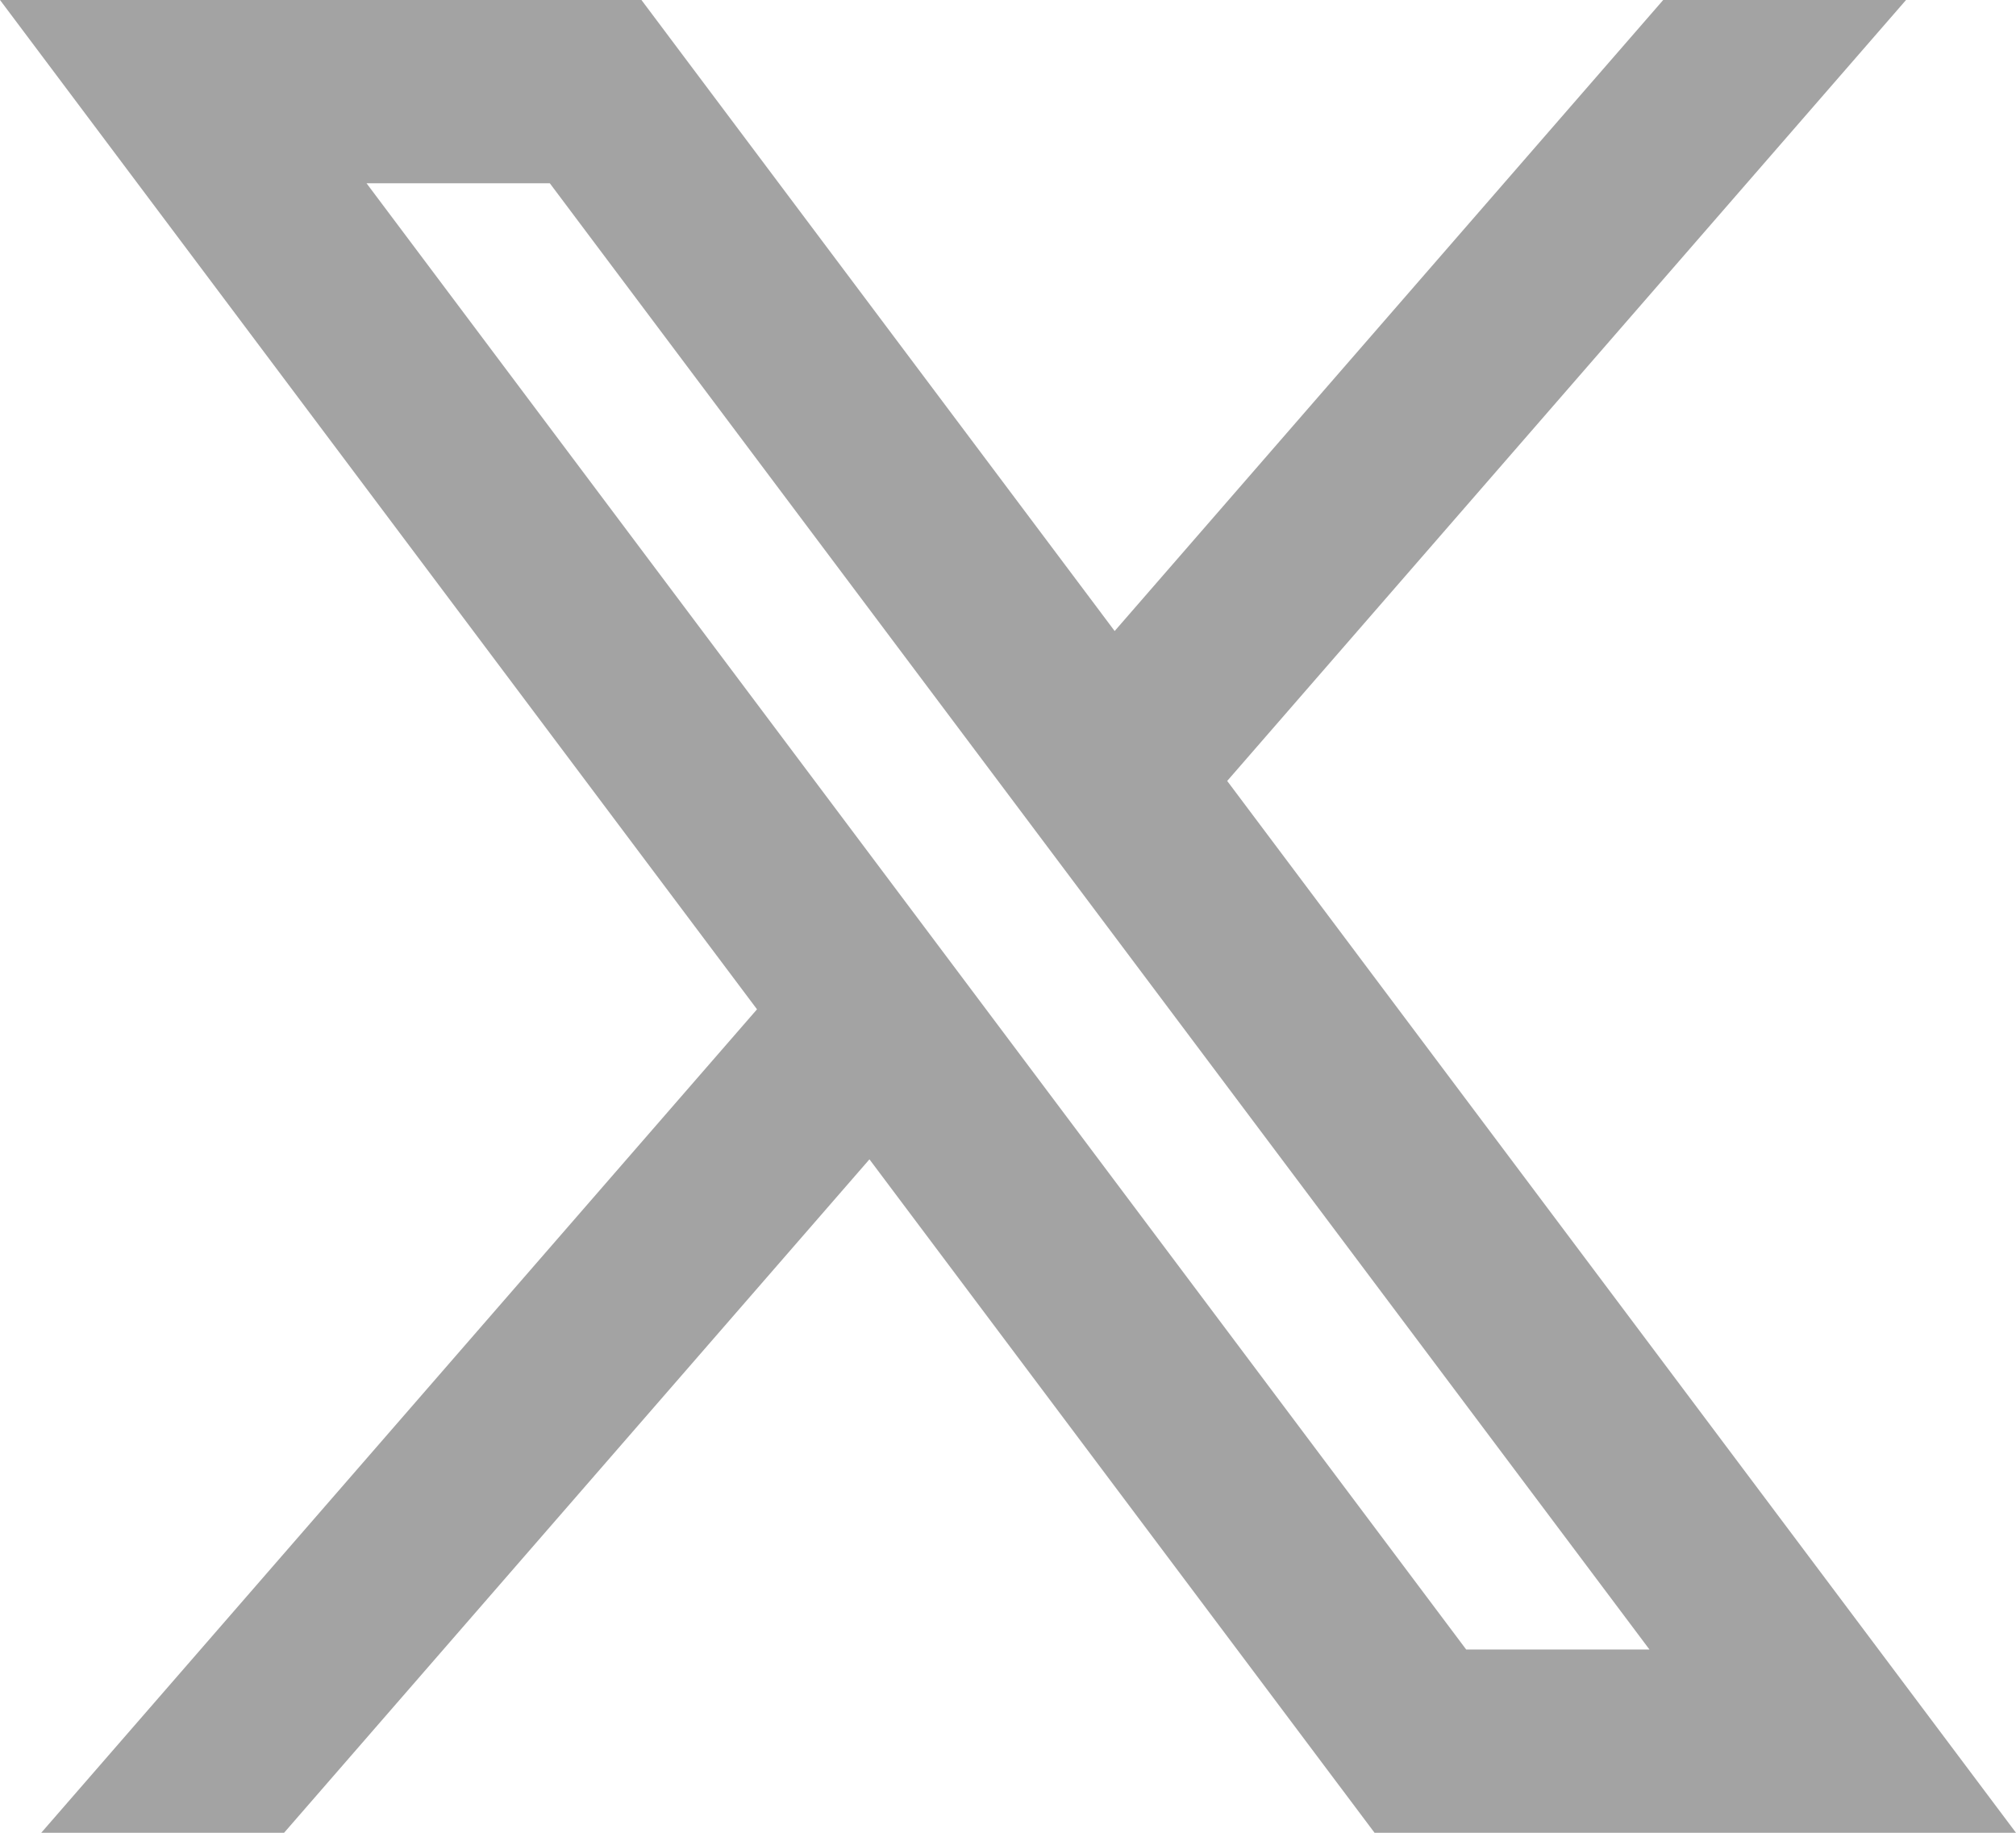
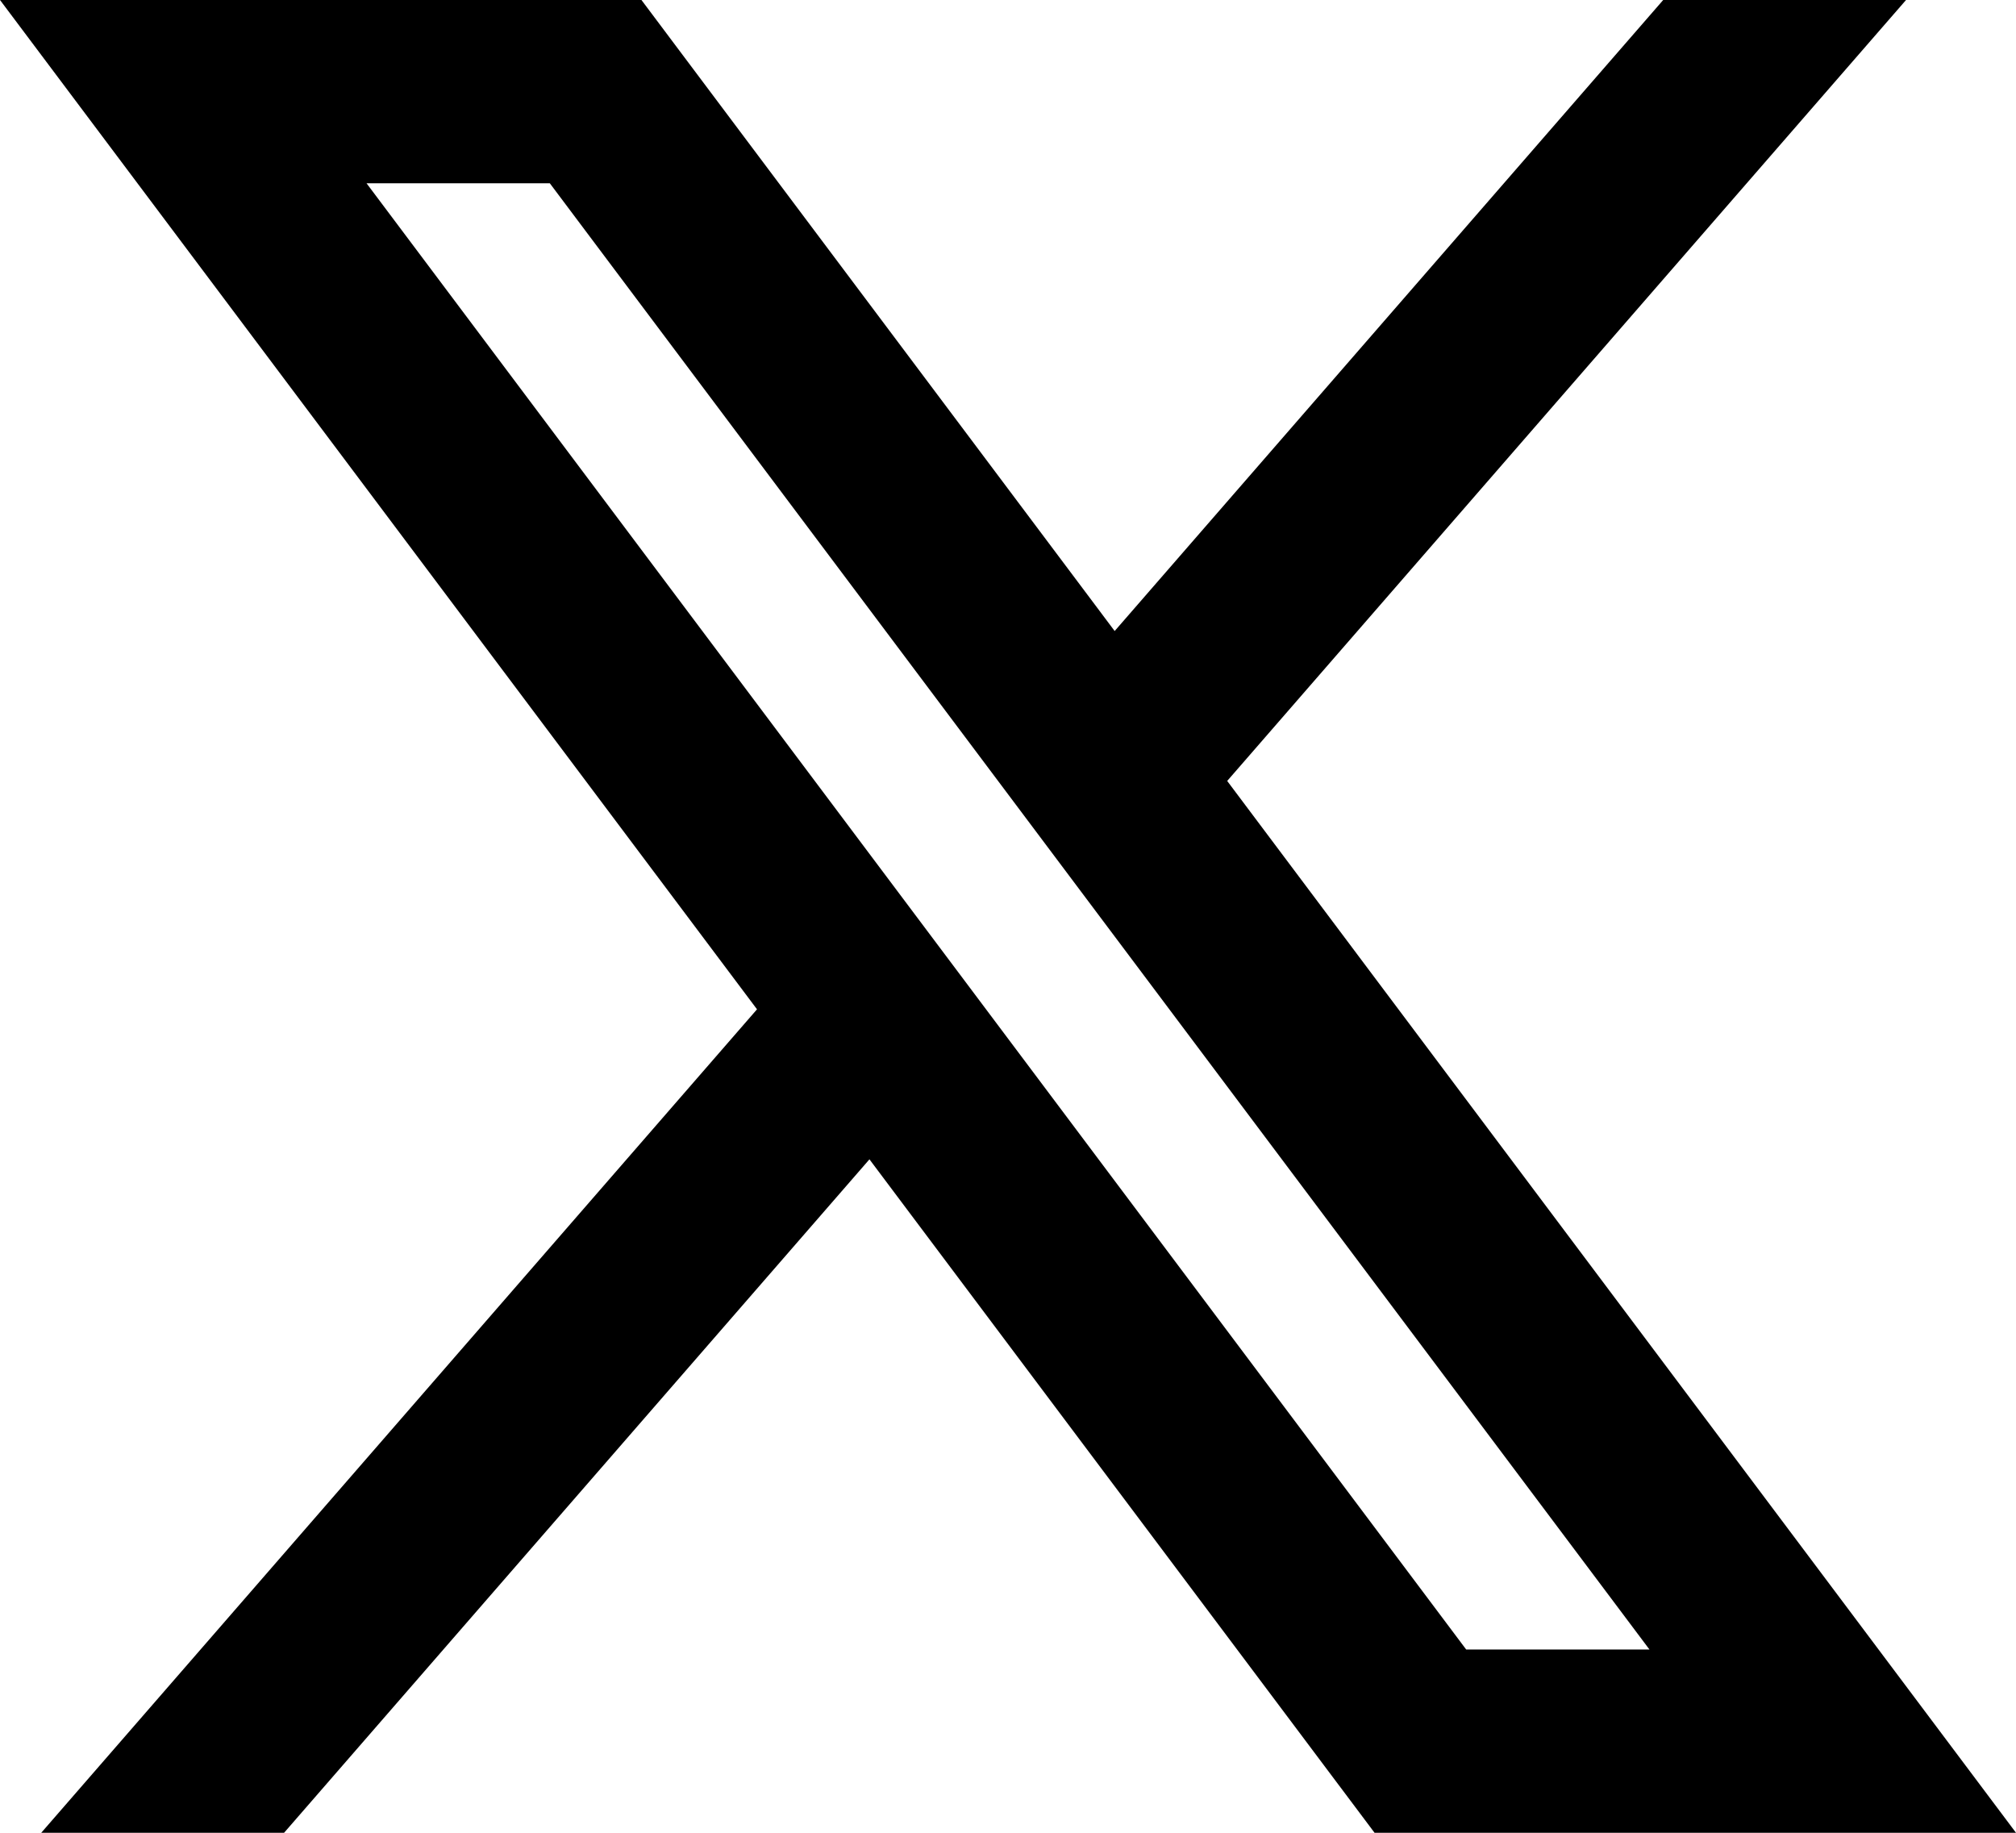
<svg xmlns="http://www.w3.org/2000/svg" width="22" height="20" viewBox="0 0 22 20" fill="none">
-   <path d="M7 0H0L8.261 11.014L0.45 20H3.1L9.488 12.651L15 20H22L13.392 8.522L20.8 0H18.15L12.164 6.886L7 0ZM16 18L4 2H6L18 18H16Z" fill="#A3A3A3" />
+   <path d="M7 0H0L8.261 11.014L0.45 20H3.1L9.488 12.651L15 20H22L13.392 8.522L20.8 0H18.15L12.164 6.886L7 0ZM16 18L4 2H6L18 18H16Z" fill="currentColor" />
</svg>
